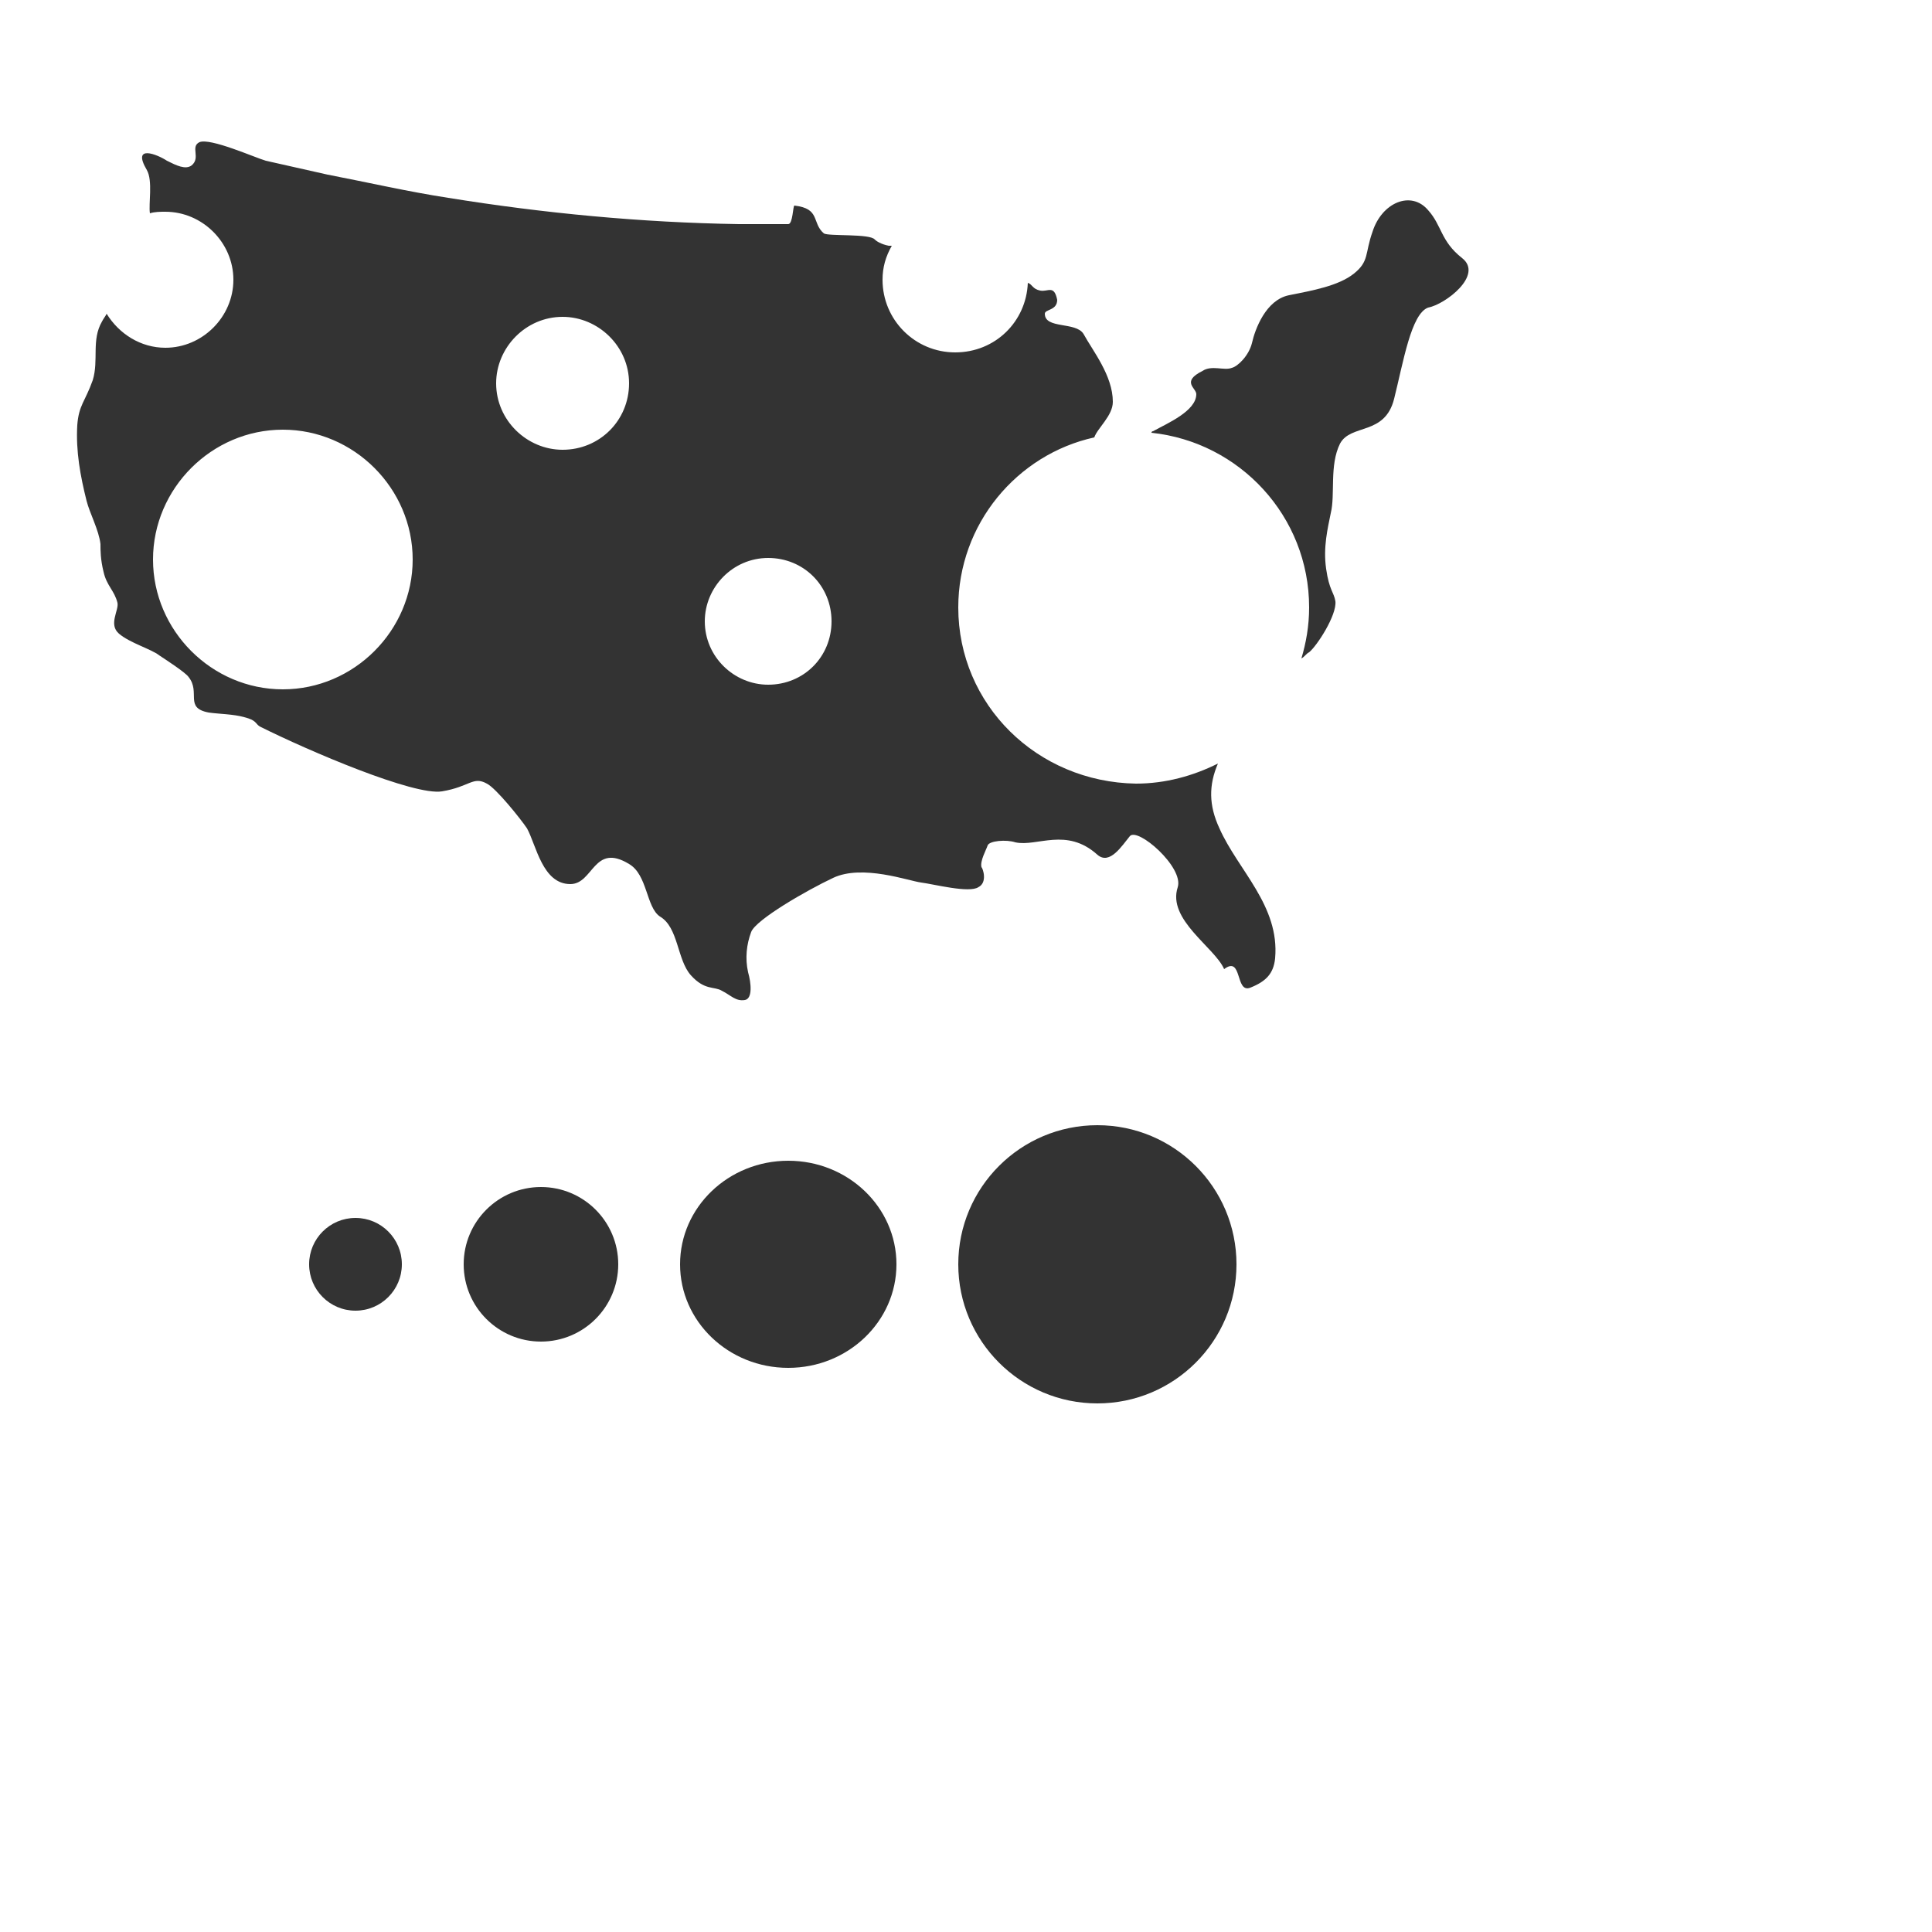
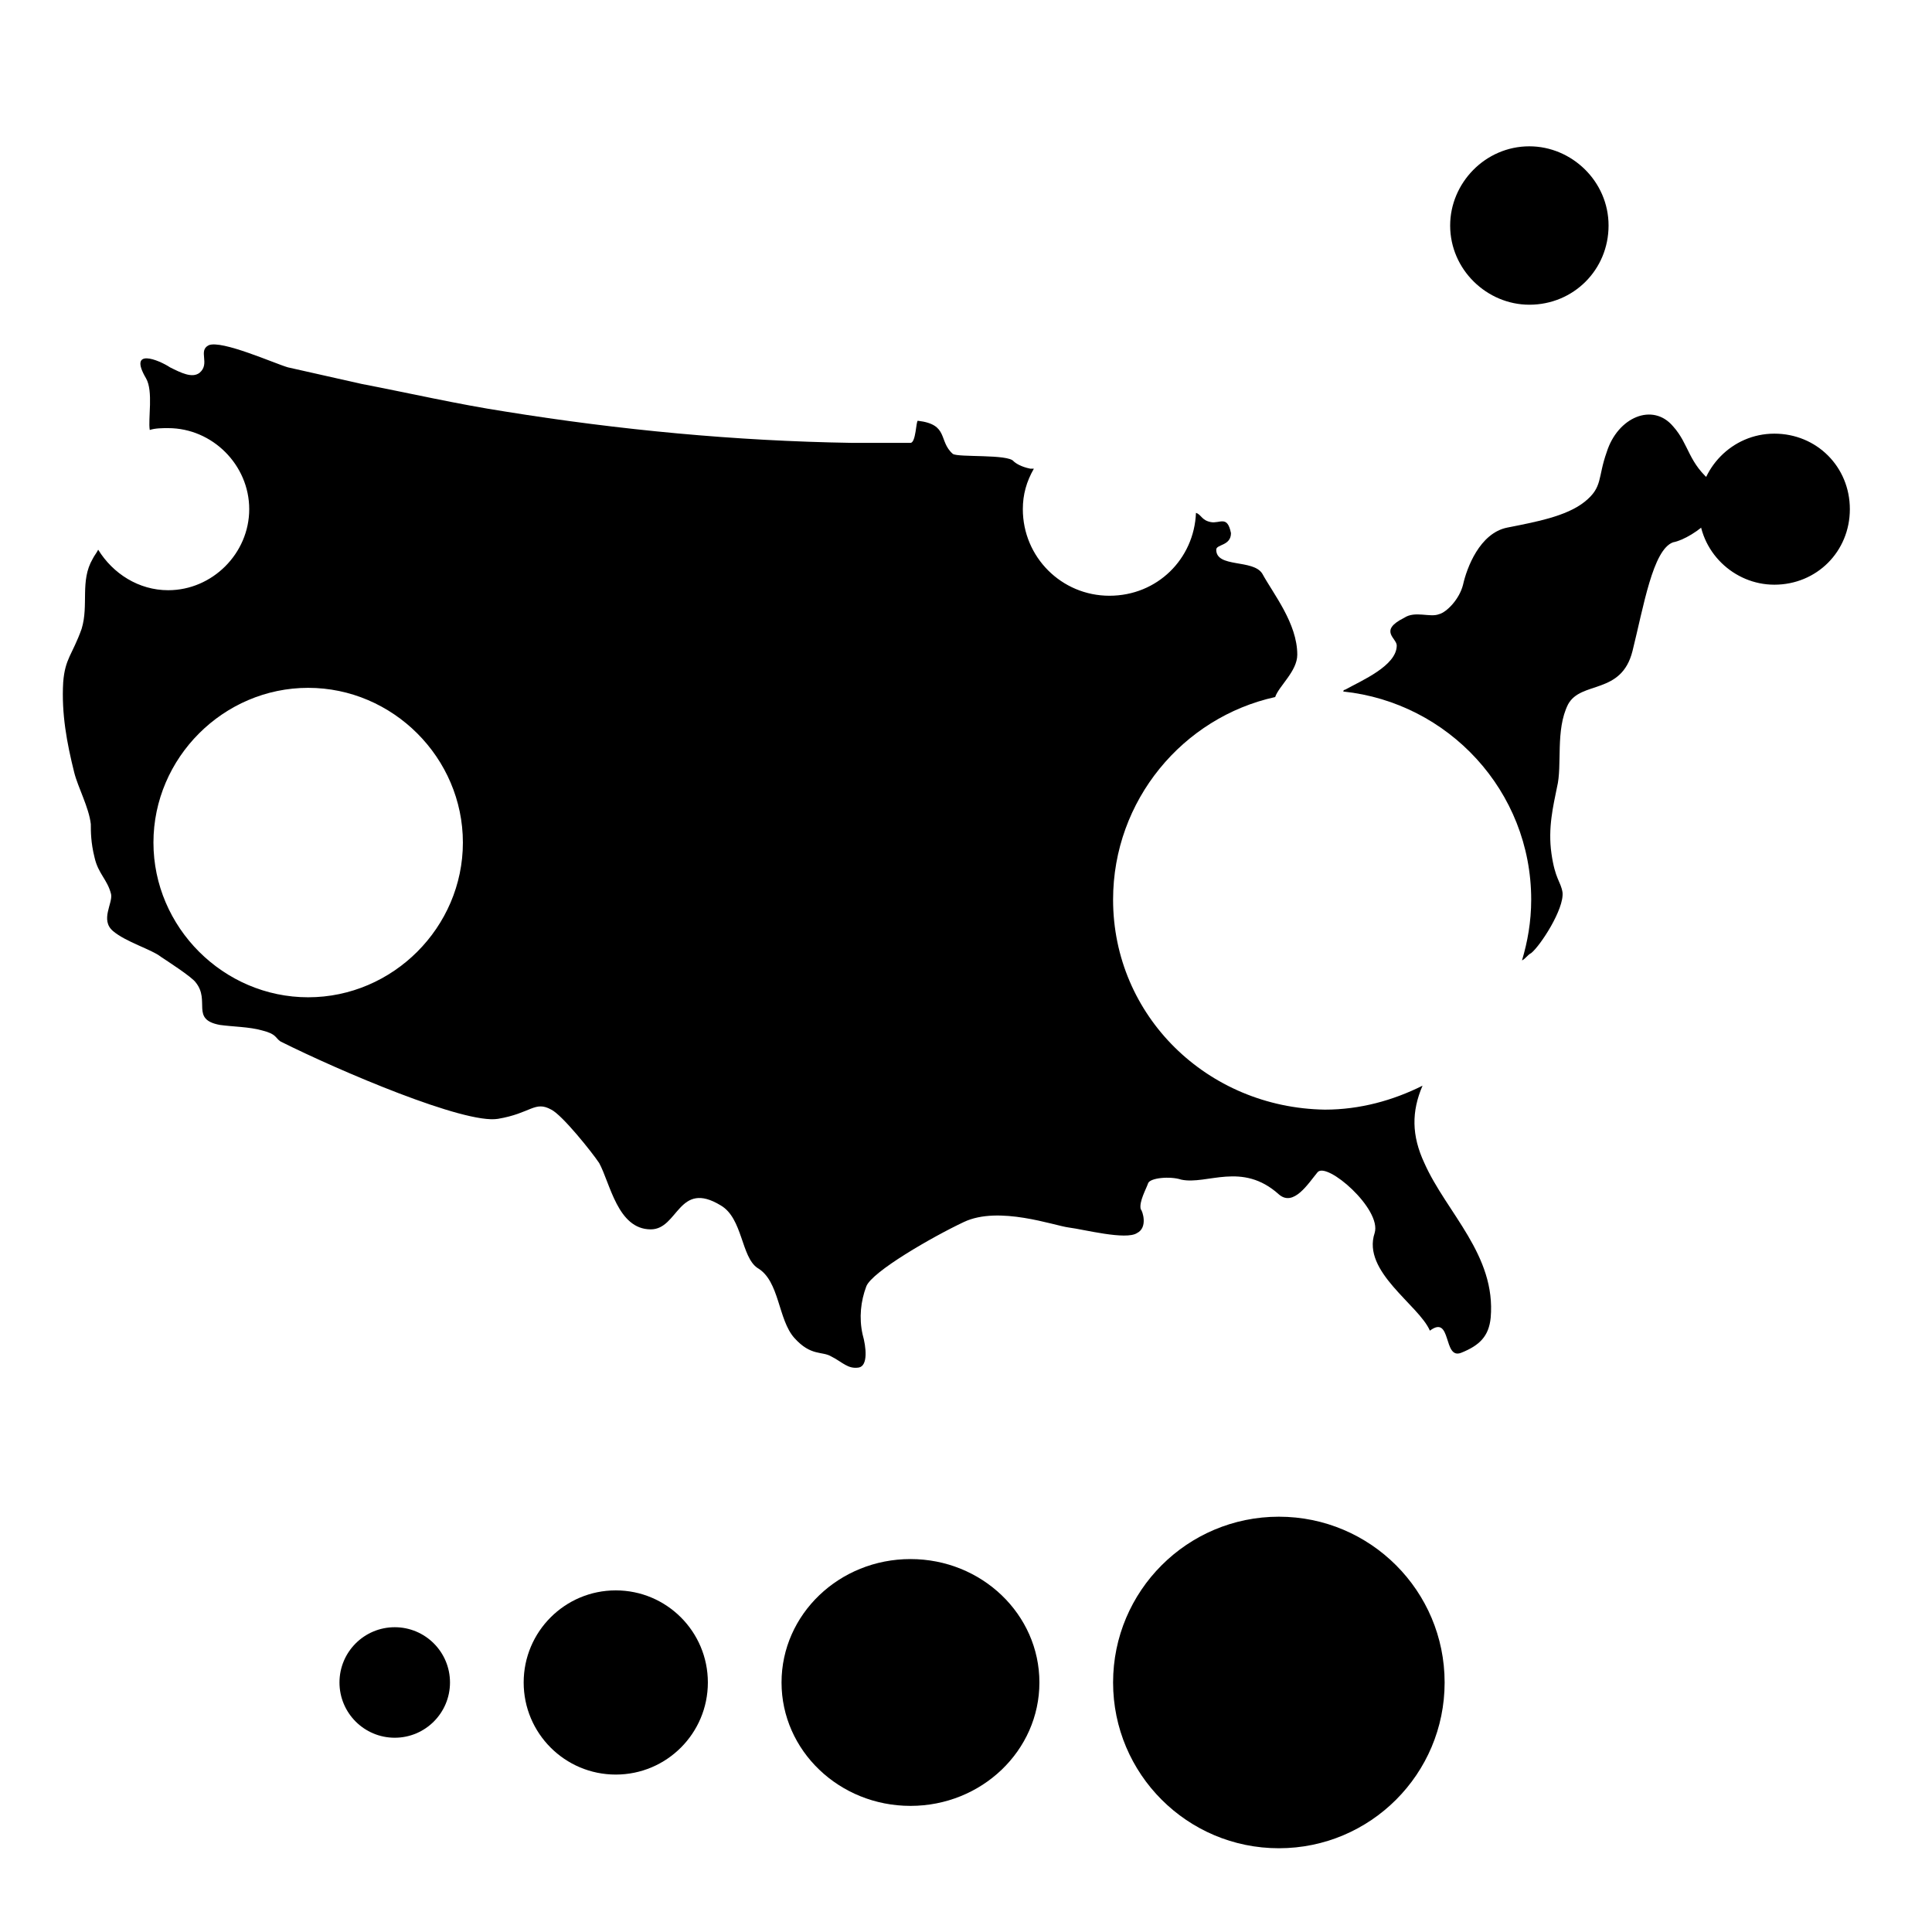
- <svg xmlns="http://www.w3.org/2000/svg" viewBox="0 0 100 100" width="128px" height="128px" style="width:100%;height:100%;background-color:rgb(255, 255, 255);animation-play-state:paused">
-   <g class="ldl-scale" style="transform-origin:50% 50% 0px;transform:rotate(0deg) scale(0.8);animation-play-state:paused">
-     <path fill="#333" d="M62 39.3c0-5.4 3.8-9.9 8.8-11 .2-.6 1.2-1.4 1.2-2.3 0-1.7-1.3-3.3-1.9-4.4-.5-.8-2.5-.3-2.5-1.3 0-.3.8-.2.8-.9-.2-1-.6-.5-1.1-.6-.5-.1-.5-.4-.8-.5-.1 2.5-2.1 4.5-4.7 4.5s-4.7-2.1-4.7-4.7c0-.8.2-1.5.6-2.2h-.2c-.5-.1-.8-.3-.9-.4-.3-.4-3-.2-3.3-.4-.8-.7-.2-1.6-1.9-1.8-.1 0-.1 1.2-.4 1.2h-3.2c-6.3-.1-12.6-.7-18.8-1.7-2.6-.4-5.2-1-7.8-1.5-1.3-.3-2.7-.6-4-.9-.7-.2-3.6-1.5-4.3-1.2-.6.3.1 1-.5 1.5-.4.3-1 0-1.6-.3-.6-.4-2.3-1.1-1.3.6.4.7.1 2.2.2 2.8.3-.1.7-.1 1-.1 2.4 0 4.4 2 4.4 4.4s-2 4.4-4.4 4.4c-1.6 0-3-.9-3.8-2.2-.1.2-.2.3-.3.5-.7 1.2-.2 2.5-.6 3.8-.5 1.4-.9 1.6-1 2.9-.1 1.7.2 3.3.6 4.9.2.8.8 1.9.9 2.8 0 .4 0 1 .2 1.8.2.9.7 1.2.9 2 .1.5-.6 1.4.1 2 .7.6 2.1 1 2.6 1.4.3.2 1.7 1.1 1.9 1.4.8 1-.3 2 1.3 2.3.7.1 1.6.1 2.3.3.8.2.7.4 1 .6 3.2 1.6 10 4.5 11.8 4.2 1.8-.3 2-1 2.9-.5.6.3 2.2 2.3 2.6 2.9.6 1.1 1 3.6 2.8 3.6 1.5 0 1.5-2.7 3.8-1.3 1.2.7 1.1 2.8 2 3.4 1.2.7 1.1 2.8 2 3.8.9 1 1.5.7 2 1 .6.3.9.7 1.5.6.5-.1.4-1.1.2-1.8-.2-.9-.1-1.8.2-2.6.3-.8 3.6-2.7 5.3-3.5 1.9-.9 4.9.2 5.7.3.8.1 3.1.7 3.7.3.6-.3.3-1.2.2-1.3-.1-.4.3-1.1.4-1.4.1-.3 1.2-.4 1.8-.2 1.4.3 3.3-1 5.3.8.8.7 1.6-.6 2.1-1.2s3.5 2 3.1 3.3c-.7 2.1 2.4 3.9 3 5.3 1.2-.9.7 1.6 1.7 1.2 1-.4 1.5-.9 1.6-1.9.3-3.4-2.4-5.7-3.6-8.4-.7-1.5-.7-2.8-.1-4.2-1.6.8-3.4 1.3-5.3 1.3-6.4-.1-11.5-5.1-11.5-11.4zm4.5-16.8s0-.1 0 0zM18.3 44.6c-4.6 0-8.4-3.8-8.4-8.4 0-4.6 3.8-8.4 8.4-8.4s8.4 3.8 8.4 8.4c0 4.6-3.8 8.4-8.4 8.4zm18.1-15.5c-2.3 0-4.3-1.9-4.3-4.3 0-2.3 1.9-4.3 4.3-4.3 2.3 0 4.3 1.9 4.3 4.3s-1.9 4.3-4.3 4.3zm13.3 15.2c-2.2 0-4.1-1.8-4.1-4.1 0-2.2 1.8-4.1 4.1-4.1s4.1 1.8 4.1 4.1-1.8 4.1-4.1 4.1z" style="fill:rgb(51, 51, 51);animation-play-state:paused" />
-     <path fill="#333" d="M94.6 16.7c-1.4-1.1-1.3-2.1-2.2-3.1-1.1-1.3-3-.5-3.6 1.4-.5 1.4-.2 1.9-1.2 2.7s-2.7 1.1-4.2 1.4c-1.5.3-2.2 2.2-2.4 3.1-.2.8-.9 1.5-1.3 1.6-.5.2-1.3-.2-1.9.2-1.4.7-.4 1.1-.4 1.5 0 1.1-1.9 1.9-2.8 2.4 0 0-.1 0-.1.1 5.7.6 10.2 5.4 10.2 11.3 0 1.2-.2 2.3-.5 3.3.2-.1.3-.3.5-.4.5-.4 1.8-2.4 1.7-3.3-.1-.6-.4-.7-.6-2.1-.2-1.4.1-2.6.3-3.6.3-1.2-.1-3.1.6-4.5.7-1.3 2.9-.5 3.5-2.9.6-2.4 1.1-5.5 2.2-5.9 1.1-.2 3.6-2.1 2.2-3.2z" style="fill:rgb(51, 51, 51);animation-play-state:paused" />
-     <circle fill="#333" r="3" cy="81.8" cx="23" style="fill:rgb(51, 51, 51);animation-play-state:paused" />
-     <circle fill="#333" r="5" cy="81.8" cx="35" style="fill:rgb(51, 51, 51);animation-play-state:paused" />
-     <ellipse fill="#333" ry="6.7" rx="7" cy="81.8" cx="51" style="fill:rgb(51, 51, 51);animation-play-state:paused" />
-     <circle fill="#333" r="9" cy="81.8" cx="71" style="fill:rgb(51, 51, 51);animation-play-state:paused" />
+ <svg xmlns="http://www.w3.org/2000/svg" width="400" height="400">
+   <g>
+     <rect fill="none" id="canvas_background" height="402" width="402" y="-1" x="-1" />
+     <g display="none" overflow="visible" y="0" x="0" height="100%" width="100%" id="canvasGrid">
+       <rect fill="url(#gridpattern)" stroke-width="0" y="0" x="0" height="100%" width="100%" />
+     </g>
+   </g>
+   <g>
+     <g stroke="null" id="svg_11">
+       <g stroke="null" id="svg_4" transform="matrix(3.813497,0,0,3.813497,-40.36694,-49.25277) " class="ldl-scale">
+         <path stroke="null" id="svg_5" d="m71.016,61.759c0,-5.4 3.8,-9.9 8.8,-11c0.2,-0.6 1.2,-1.4 1.2,-2.3c0,-1.7 -1.3,-3.3 -1.9,-4.4c-0.5,-0.8 -2.5,-0.3 -2.5,-1.3c0,-0.3 0.8,-0.2 0.8,-0.9c-0.2,-1 -0.6,-0.5 -1.1,-0.6c-0.5,-0.1 -0.5,-0.4 -0.8,-0.5c-0.1,2.5 -2.1,4.5 -4.7,4.5s-4.7,-2.1 -4.7,-4.7c0,-0.8 0.2,-1.5 0.6,-2.2l-0.2,0c-0.5,-0.1 -0.8,-0.3 -0.9,-0.4c-0.3,-0.4 -3,-0.2 -3.3,-0.4c-0.8,-0.7 -0.2,-1.6 -1.9,-1.8c-0.1,0 -0.1,1.2 -0.4,1.2l-3.2,0c-6.3,-0.1 -12.6,-0.7 -18.8,-1.7c-2.6,-0.4 -5.2,-1 -7.8,-1.5c-1.3,-0.3 -2.7,-0.6 -4,-0.9c-0.7,-0.2 -3.6,-1.5 -4.3,-1.2c-0.6,0.3 0.1,1 -0.5,1.5c-0.4,0.3 -1,0 -1.6,-0.3c-0.6,-0.4 -2.3,-1.1 -1.3,0.6c0.4,0.7 0.1,2.2 0.2,2.8c0.3,-0.1 0.7,-0.1 1,-0.1c2.4,0 4.4,2 4.4,4.4s-2,4.4 -4.4,4.4c-1.6,0 -3,-0.9 -3.8,-2.2c-0.1,0.2 -0.2,0.3 -0.3,0.5c-0.7,1.2 -0.2,2.5 -0.6,3.8c-0.5,1.4 -0.9,1.6 -1,2.9c-0.1,1.7 0.2,3.3 0.6,4.9c0.2,0.8 0.8,1.9 0.9,2.8c0,0.4 0,1 0.2,1.8c0.2,0.9 0.7,1.2 0.9,2c0.1,0.5 -0.6,1.4 0.1,2c0.7,0.6 2.1,1 2.6,1.4c0.3,0.2 1.7,1.1 1.9,1.4c0.8,1 -0.3,2 1.3,2.3c0.7,0.1 1.6,0.1 2.3,0.3c0.8,0.2 0.7,0.4 1,0.6c3.2,1.6 10,4.5 11.8,4.2c1.8,-0.3 2,-1 2.9,-0.5c0.6,0.3 2.2,2.3 2.6,2.9c0.6,1.1 1,3.6 2.8,3.6c1.5,0 1.5,-2.7 3.8,-1.3c1.2,0.7 1.1,2.8 2,3.4c1.2,0.7 1.1,2.8 2,3.8c0.9,1 1.5,0.7 2,1c0.6,0.3 0.9,0.7 1.5,0.6c0.5,-0.1 0.4,-1.1 0.2,-1.8c-0.2,-0.9 -0.1,-1.8 0.2,-2.6c0.3,-0.8 3.6,-2.7 5.3,-3.5c1.9,-0.9 4.9,0.2 5.7,0.3c0.8,0.1 3.1,0.7 3.7,0.3c0.6,-0.3 0.3,-1.2 0.2,-1.3c-0.1,-0.4 0.3,-1.1 0.4,-1.4c0.1,-0.3 1.2,-0.4 1.8,-0.2c1.4,0.3 3.3,-1 5.3,0.8c0.8,0.7 1.6,-0.6 2.1,-1.2s3.5,2 3.1,3.3c-0.7,2.1 2.4,3.9 3,5.3c1.2,-0.9 0.7,1.6 1.7,1.2c1,-0.4 1.5,-0.9 1.6,-1.9c0.3,-3.4 -2.4,-5.7 -3.6,-8.4c-0.7,-1.5 -0.7,-2.8 -0.1,-4.2c-1.6,0.8 -3.4,1.3 -5.3,1.3c-6.4,-0.1 -11.5,-5.1 -11.5,-11.4zm4.5,-16.8s0,-0.1 0,0zm-48.2,22.1c-4.6,0 -8.4,-3.8 -8.4,-8.4c0,-4.6 3.8,-8.4 8.4,-8.4s8.4,3.8 8.4,8.4c0,4.6 -3.8,8.4 -8.4,8.4zm66.3,-37.6c-2.3,0 -4.3,-1.9 -4.3,-4.3c0,-2.3 1.9,-4.3 4.3,-4.3c2.3,0 4.3,1.9 4.3,4.3s-1.9,4.3 -4.3,4.3zm13.3,15.2c-2.2,0 -4.1,-1.8 -4.1,-4.1c0,-2.2 1.8,-4.1 4.1,-4.1s4.1,1.8 4.1,4.1s-1.8,4.1 -4.1,4.1z" fill="#000000" />
+         <path stroke="null" id="svg_6" d="m103.616,39.159c-1.4,-1.1 -1.3,-2.1 -2.2,-3.1c-1.1,-1.3 -3,-0.5 -3.6,1.4c-0.5,1.4 -0.2,1.9 -1.2,2.7s-2.7,1.1 -4.2,1.4c-1.5,0.3 -2.2,2.2 -2.4,3.1c-0.2,0.8 -0.9,1.5 -1.3,1.6c-0.5,0.2 -1.3,-0.2 -1.9,0.2c-1.4,0.7 -0.4,1.1 -0.4,1.5c0,1.1 -1.9,1.9 -2.8,2.4c0,0 -0.1,0 -0.1,0.1c5.7,0.6 10.2,5.4 10.2,11.3c0,1.2 -0.2,2.3 -0.5,3.3c0.2,-0.1 0.3,-0.3 0.5,-0.4c0.5,-0.4 1.8,-2.4 1.7,-3.3c-0.1,-0.6 -0.4,-0.7 -0.6,-2.1c-0.2,-1.4 0.1,-2.6 0.3,-3.6c0.3,-1.2 -0.1,-3.1 0.6,-4.5c0.7,-1.3 2.9,-0.5 3.5,-2.9c0.6,-2.4 1.1,-5.5 2.2,-5.9c1.1,-0.2 3.6,-2.1 2.2,-3.2z" fill="#000000" />
+         <circle stroke="null" id="svg_7" cx="32.016" cy="104.259" r="3" fill="#000000" />
+         <circle stroke="null" id="svg_8" cx="44.016" cy="104.259" r="5" fill="#000000" />
+         <ellipse stroke="null" id="svg_9" cx="60.016" cy="104.259" rx="7" ry="6.7" fill="#000000" />
+         <circle stroke="null" id="svg_10" cx="80.016" cy="104.259" r="9" fill="#000000" />
+       </g>
+     </g>
  </g>
</svg>
